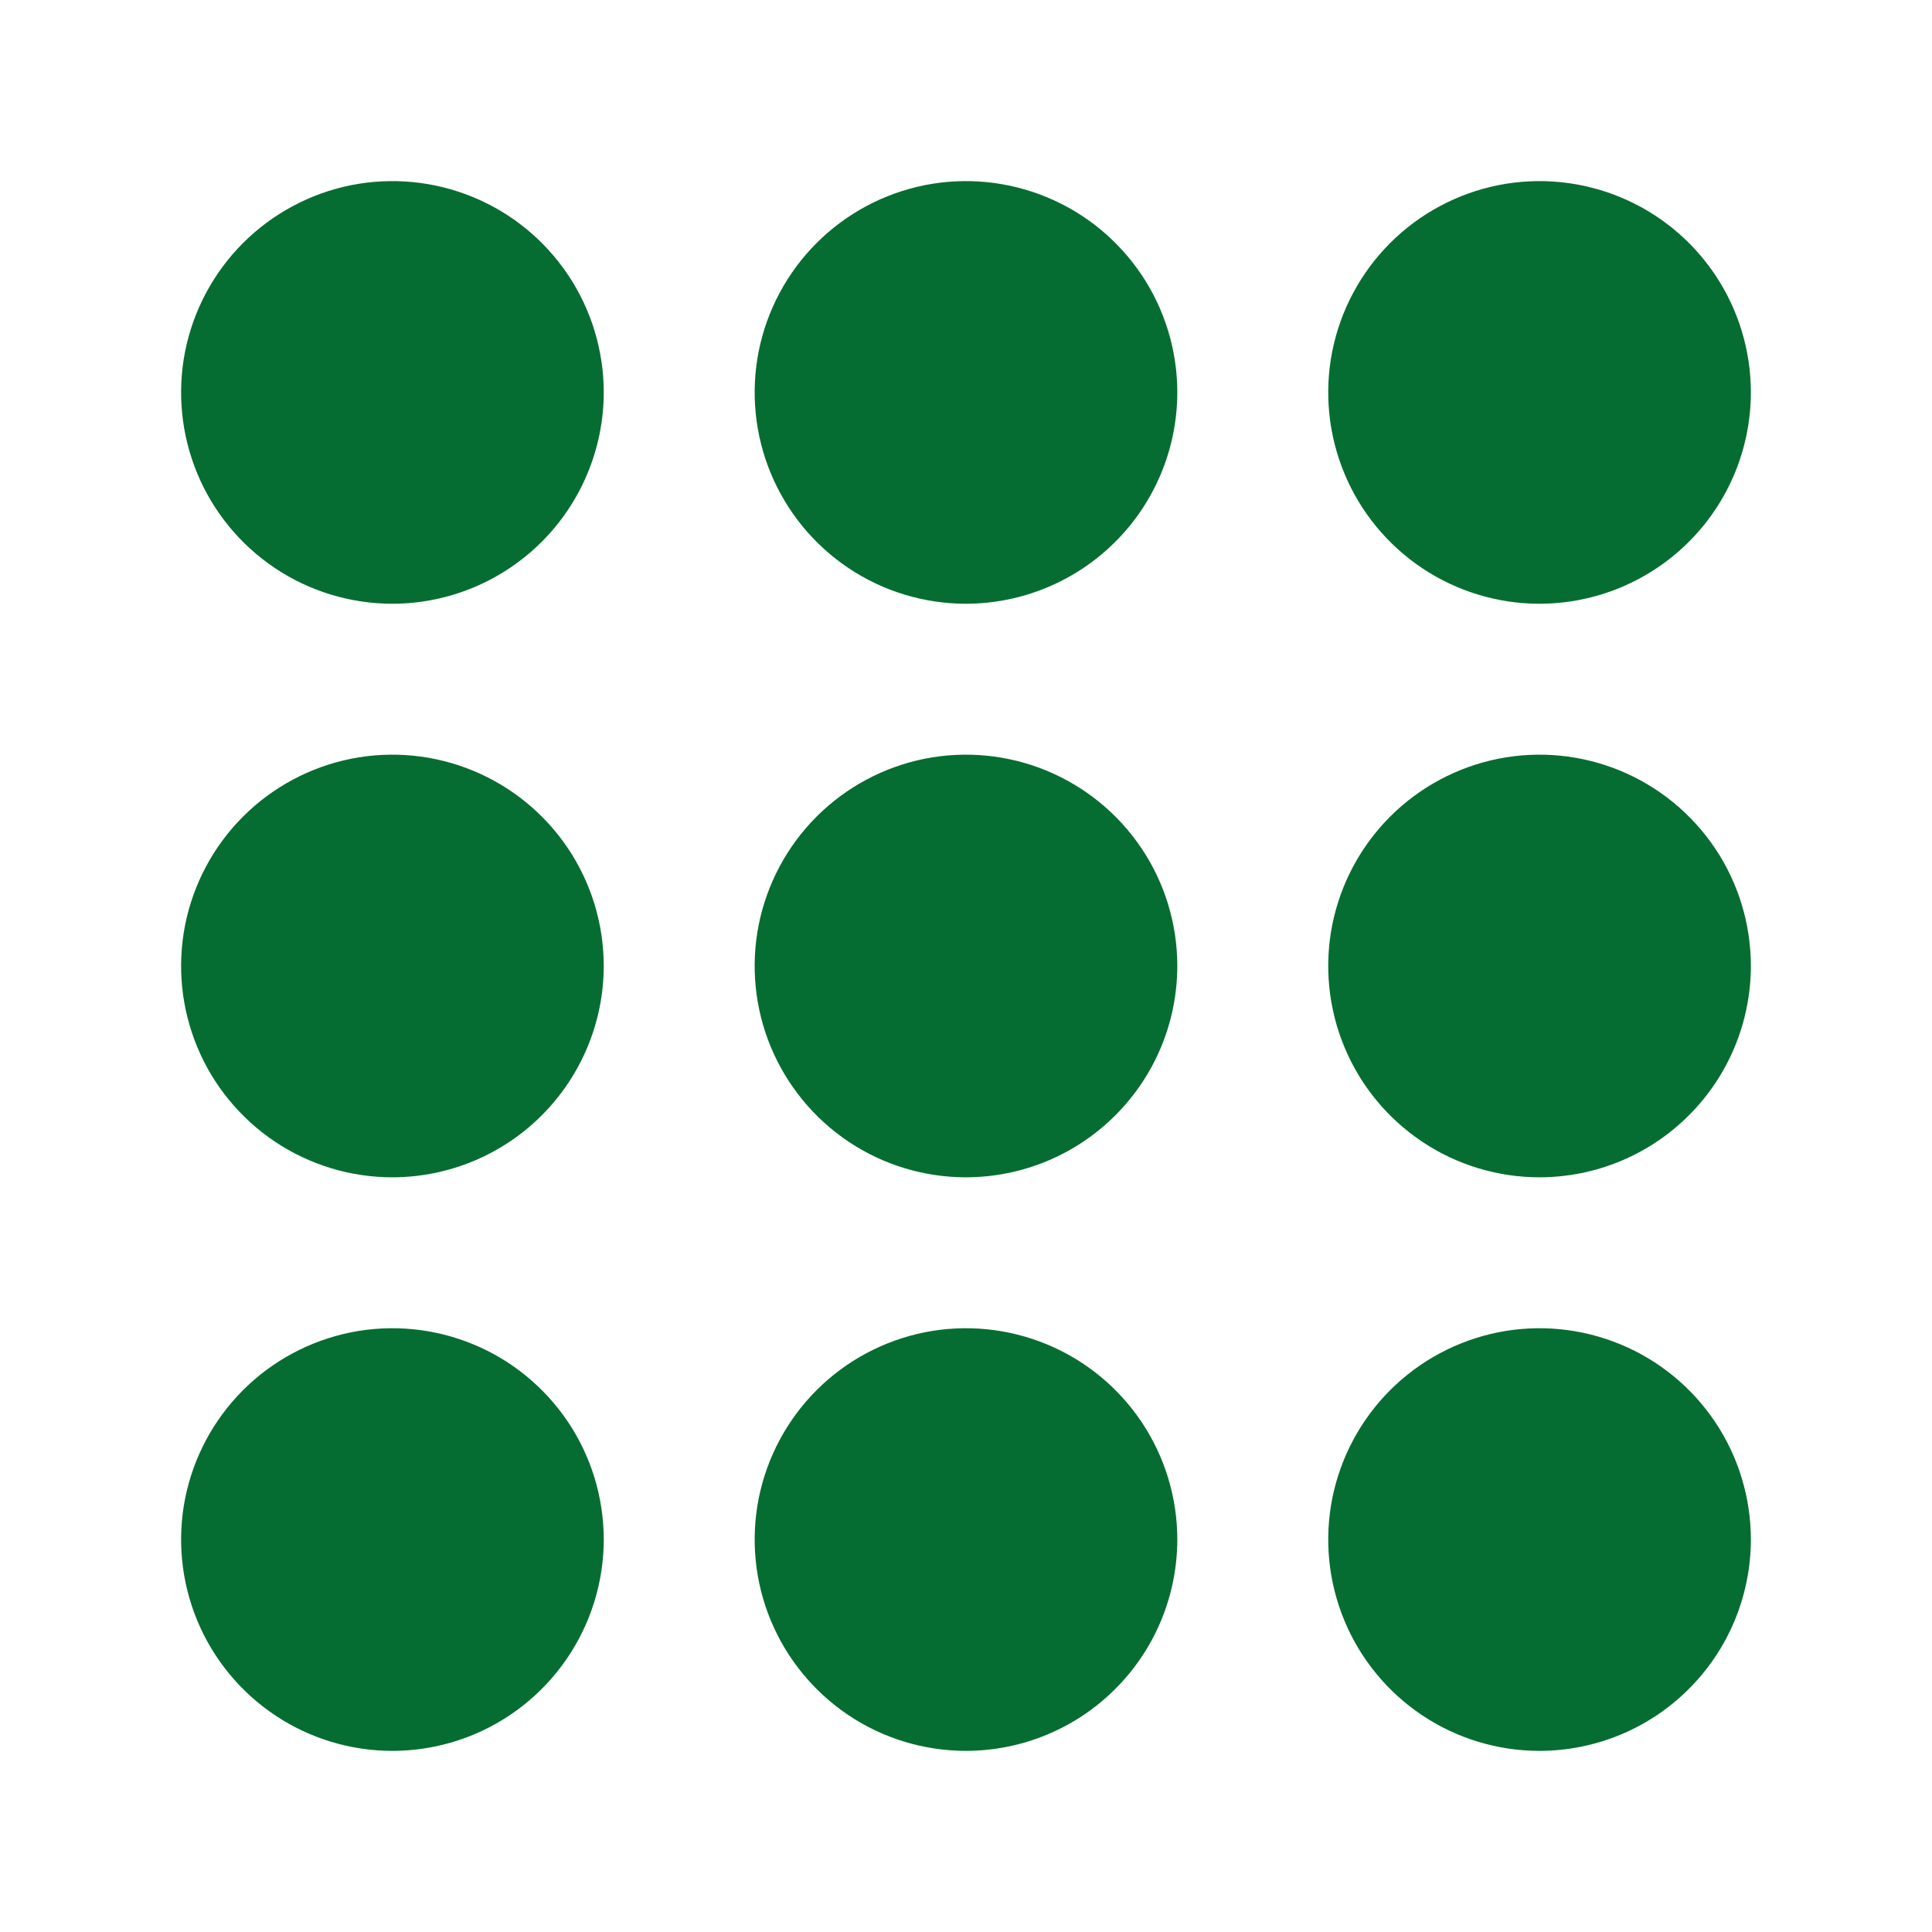
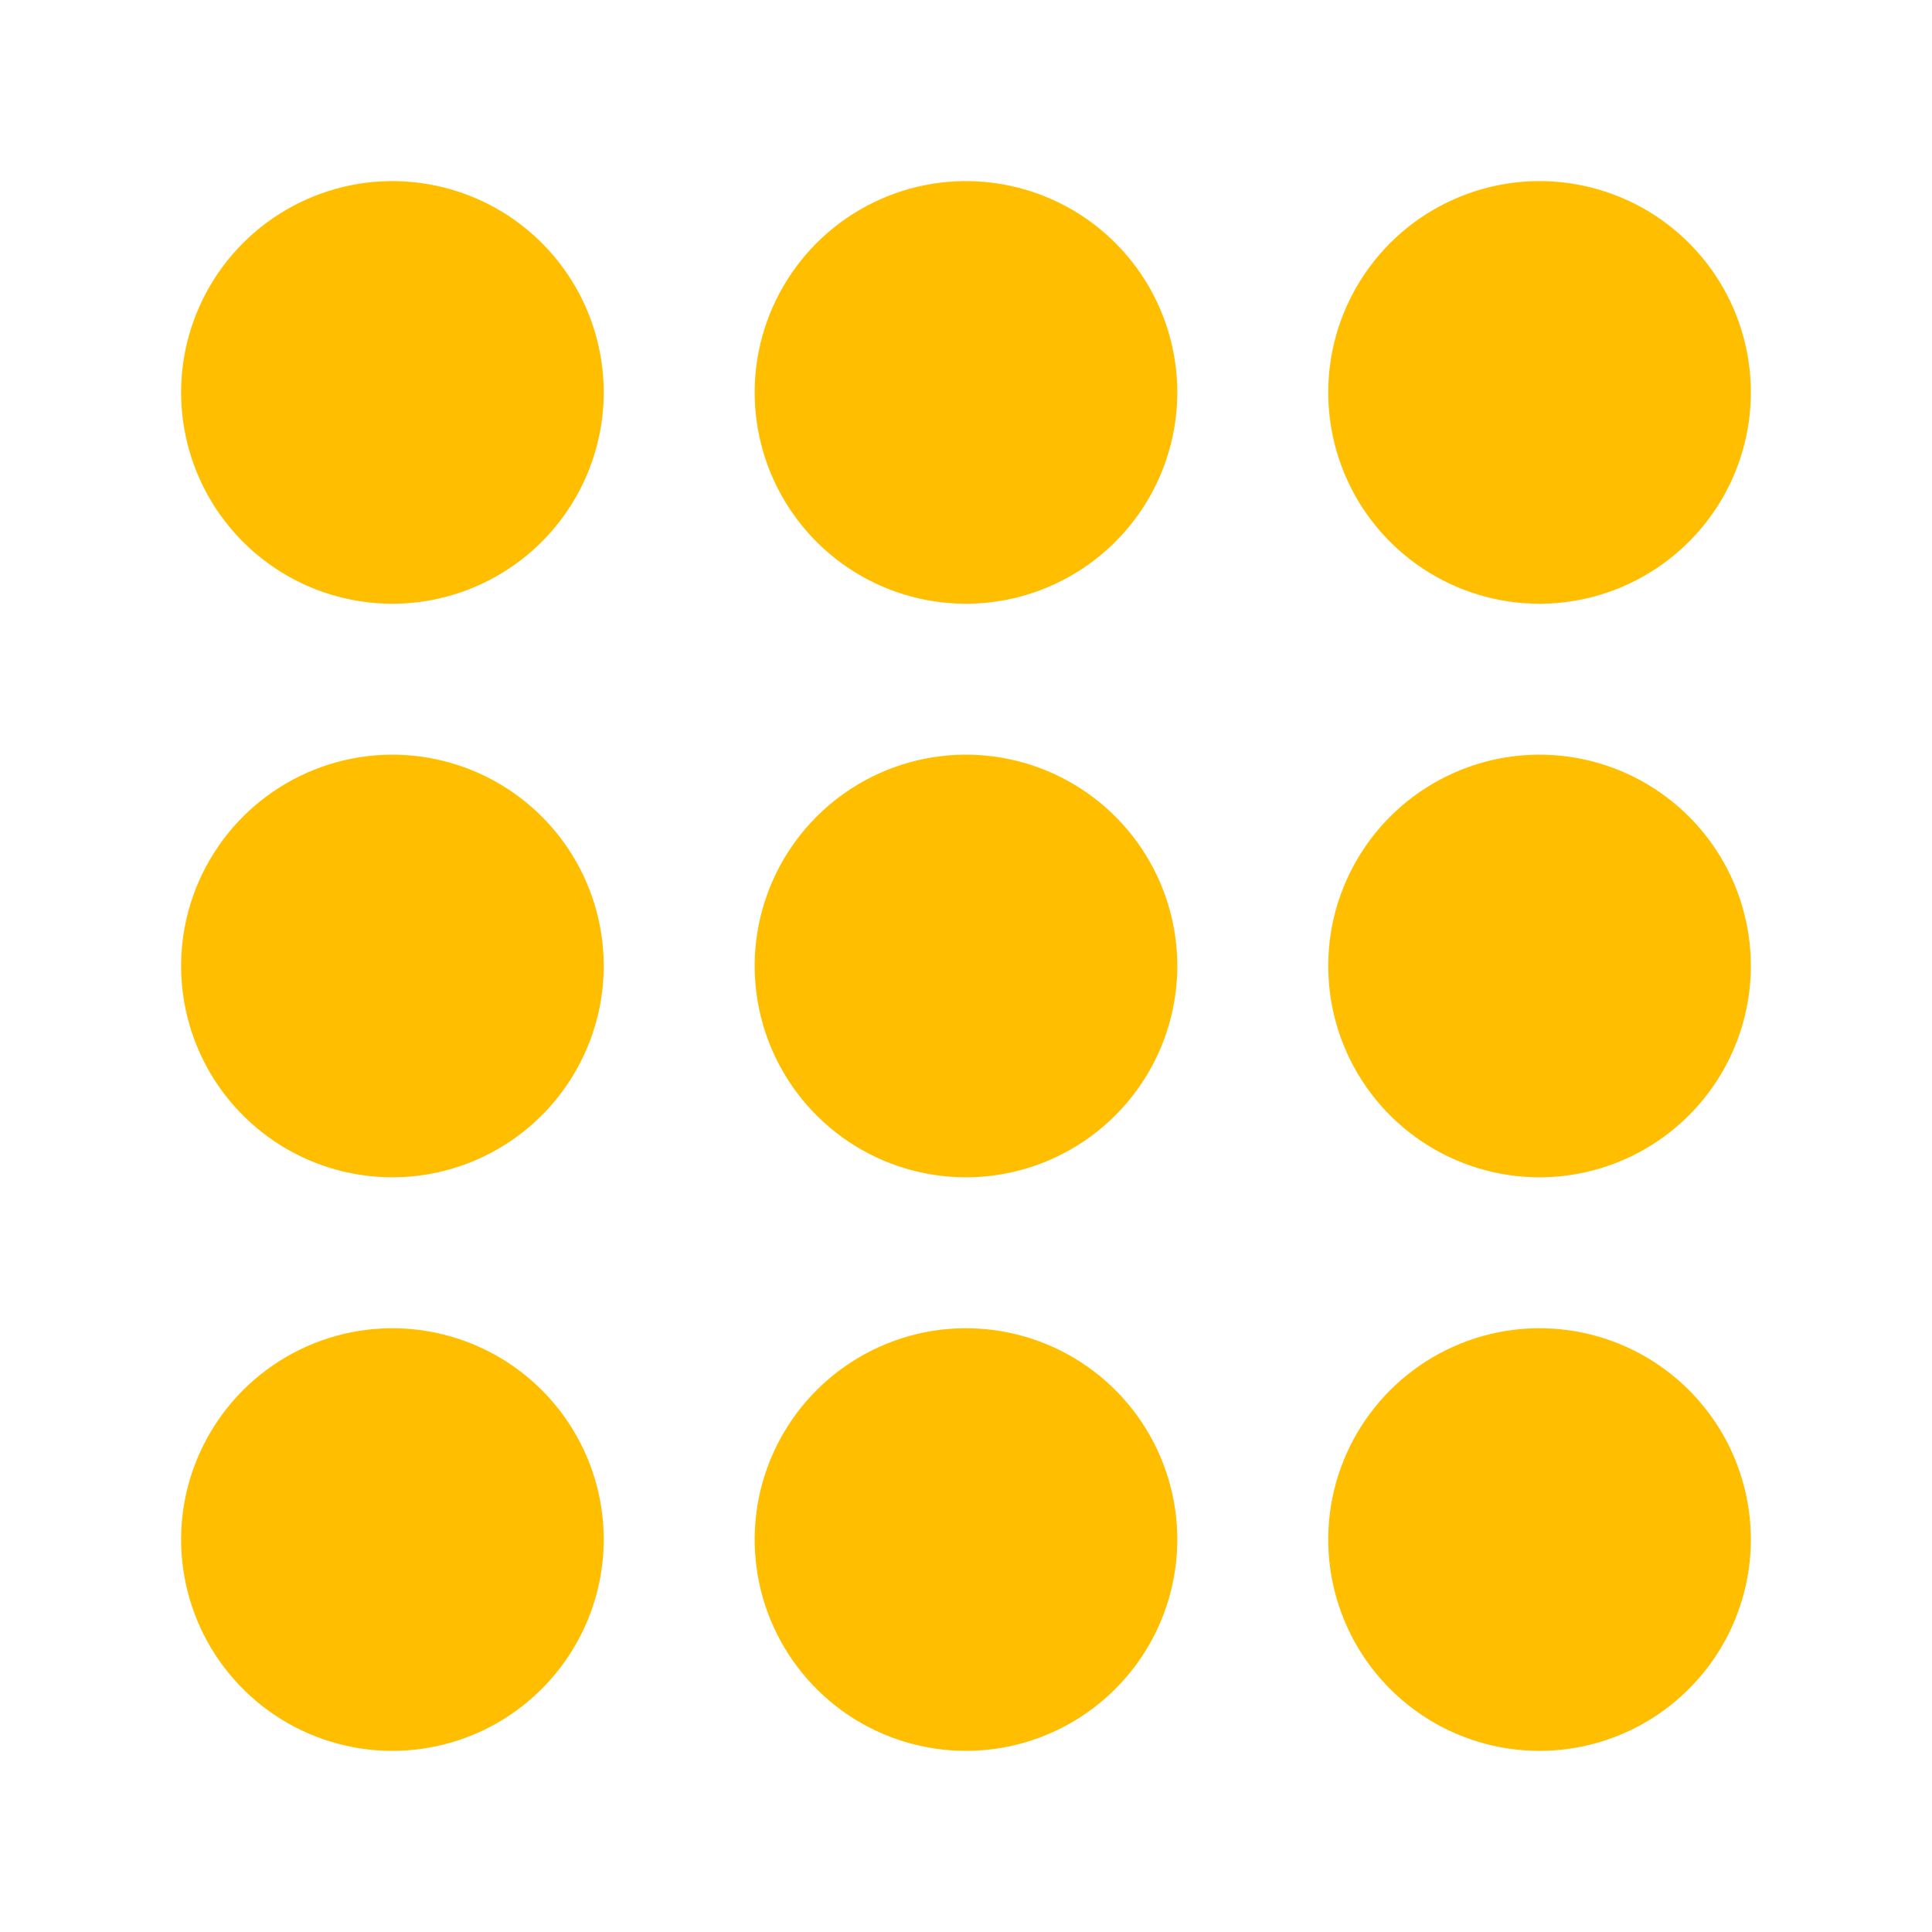
<svg xmlns="http://www.w3.org/2000/svg" width="30" height="30" viewBox="0 0 24 24" fill="none">
-   <path d="M4.875 7.5C4.356 7.5 3.848 7.346 3.417 7.058C2.985 6.769 2.648 6.359 2.45 5.88C2.251 5.4 2.199 4.872 2.3 4.363C2.402 3.854 2.652 3.386 3.019 3.019C3.386 2.652 3.854 2.402 4.363 2.3C4.872 2.199 5.4 2.251 5.88 2.45C6.359 2.648 6.769 2.985 7.058 3.417C7.346 3.848 7.5 4.356 7.5 4.875C7.499 5.571 7.222 6.238 6.73 6.73C6.238 7.222 5.571 7.499 4.875 7.5ZM12 7.5C11.481 7.5 10.973 7.346 10.542 7.058C10.11 6.769 9.774 6.359 9.575 5.88C9.376 5.4 9.324 4.872 9.425 4.363C9.527 3.854 9.777 3.386 10.144 3.019C10.511 2.652 10.979 2.402 11.488 2.3C11.997 2.199 12.525 2.251 13.005 2.45C13.484 2.648 13.894 2.985 14.183 3.417C14.471 3.848 14.625 4.356 14.625 4.875C14.624 5.571 14.348 6.238 13.855 6.73C13.363 7.222 12.696 7.499 12 7.5ZM19.125 7.5C18.606 7.5 18.098 7.346 17.667 7.058C17.235 6.769 16.898 6.359 16.7 5.88C16.501 5.4 16.449 4.872 16.55 4.363C16.652 3.854 16.902 3.386 17.269 3.019C17.636 2.652 18.104 2.402 18.613 2.3C19.122 2.199 19.65 2.251 20.13 2.45C20.609 2.648 21.019 2.985 21.308 3.417C21.596 3.848 21.75 4.356 21.75 4.875C21.749 5.571 21.473 6.238 20.98 6.73C20.488 7.222 19.821 7.499 19.125 7.5ZM4.875 14.625C4.356 14.625 3.848 14.471 3.417 14.183C2.985 13.894 2.648 13.484 2.45 13.005C2.251 12.525 2.199 11.997 2.3 11.488C2.402 10.979 2.652 10.511 3.019 10.144C3.386 9.777 3.854 9.527 4.363 9.425C4.872 9.324 5.4 9.376 5.88 9.575C6.359 9.774 6.769 10.11 7.058 10.542C7.346 10.973 7.5 11.481 7.5 12C7.499 12.696 7.222 13.363 6.73 13.855C6.238 14.348 5.571 14.624 4.875 14.625ZM12 14.625C11.481 14.625 10.973 14.471 10.542 14.183C10.11 13.894 9.774 13.484 9.575 13.005C9.376 12.525 9.324 11.997 9.425 11.488C9.527 10.979 9.777 10.511 10.144 10.144C10.511 9.777 10.979 9.527 11.488 9.425C11.997 9.324 12.525 9.376 13.005 9.575C13.484 9.774 13.894 10.11 14.183 10.542C14.471 10.973 14.625 11.481 14.625 12C14.624 12.696 14.348 13.363 13.855 13.855C13.363 14.348 12.696 14.624 12 14.625ZM19.125 14.625C18.606 14.625 18.098 14.471 17.667 14.183C17.235 13.894 16.898 13.484 16.7 13.005C16.501 12.525 16.449 11.997 16.55 11.488C16.652 10.979 16.902 10.511 17.269 10.144C17.636 9.777 18.104 9.527 18.613 9.425C19.122 9.324 19.65 9.376 20.13 9.575C20.609 9.774 21.019 10.11 21.308 10.542C21.596 10.973 21.75 11.481 21.75 12C21.749 12.696 21.473 13.363 20.98 13.855C20.488 14.348 19.821 14.624 19.125 14.625ZM4.875 21.75C4.356 21.75 3.848 21.596 3.417 21.308C2.985 21.019 2.648 20.609 2.45 20.13C2.251 19.65 2.199 19.122 2.3 18.613C2.402 18.104 2.652 17.636 3.019 17.269C3.386 16.902 3.854 16.652 4.363 16.55C4.872 16.449 5.4 16.501 5.88 16.7C6.359 16.898 6.769 17.235 7.058 17.667C7.346 18.098 7.5 18.606 7.5 19.125C7.499 19.821 7.222 20.488 6.73 20.98C6.238 21.473 5.571 21.749 4.875 21.75ZM12 21.75C11.481 21.75 10.973 21.596 10.542 21.308C10.11 21.019 9.774 20.609 9.575 20.13C9.376 19.65 9.324 19.122 9.425 18.613C9.527 18.104 9.777 17.636 10.144 17.269C10.511 16.902 10.979 16.652 11.488 16.55C11.997 16.449 12.525 16.501 13.005 16.7C13.484 16.898 13.894 17.235 14.183 17.667C14.471 18.098 14.625 18.606 14.625 19.125C14.624 19.821 14.348 20.488 13.855 20.98C13.363 21.473 12.696 21.749 12 21.75ZM19.125 21.75C18.606 21.75 18.098 21.596 17.667 21.308C17.235 21.019 16.898 20.609 16.7 20.13C16.501 19.65 16.449 19.122 16.55 18.613C16.652 18.104 16.902 17.636 17.269 17.269C17.636 16.902 18.104 16.652 18.613 16.55C19.122 16.449 19.65 16.501 20.13 16.7C20.609 16.898 21.019 17.235 21.308 17.667C21.596 18.098 21.75 18.606 21.75 19.125C21.749 19.821 21.473 20.488 20.98 20.98C20.488 21.473 19.821 21.749 19.125 21.75Z" fill="#066D32" />
+   <path d="M4.875 7.5C4.356 7.5 3.848 7.346 3.417 7.058C2.985 6.769 2.648 6.359 2.45 5.88C2.251 5.4 2.199 4.872 2.3 4.363C2.402 3.854 2.652 3.386 3.019 3.019C3.386 2.652 3.854 2.402 4.363 2.3C4.872 2.199 5.4 2.251 5.88 2.45C6.359 2.648 6.769 2.985 7.058 3.417C7.346 3.848 7.5 4.356 7.5 4.875C7.499 5.571 7.222 6.238 6.73 6.73C6.238 7.222 5.571 7.499 4.875 7.5ZM12 7.5C11.481 7.5 10.973 7.346 10.542 7.058C10.11 6.769 9.774 6.359 9.575 5.88C9.376 5.4 9.324 4.872 9.425 4.363C9.527 3.854 9.777 3.386 10.144 3.019C10.511 2.652 10.979 2.402 11.488 2.3C11.997 2.199 12.525 2.251 13.005 2.45C13.484 2.648 13.894 2.985 14.183 3.417C14.471 3.848 14.625 4.356 14.625 4.875C14.624 5.571 14.348 6.238 13.855 6.73C13.363 7.222 12.696 7.499 12 7.5ZM19.125 7.5C18.606 7.5 18.098 7.346 17.667 7.058C17.235 6.769 16.898 6.359 16.7 5.88C16.501 5.4 16.449 4.872 16.55 4.363C16.652 3.854 16.902 3.386 17.269 3.019C17.636 2.652 18.104 2.402 18.613 2.3C19.122 2.199 19.65 2.251 20.13 2.45C20.609 2.648 21.019 2.985 21.308 3.417C21.596 3.848 21.75 4.356 21.75 4.875C21.749 5.571 21.473 6.238 20.98 6.73C20.488 7.222 19.821 7.499 19.125 7.5ZM4.875 14.625C4.356 14.625 3.848 14.471 3.417 14.183C2.985 13.894 2.648 13.484 2.45 13.005C2.251 12.525 2.199 11.997 2.3 11.488C2.402 10.979 2.652 10.511 3.019 10.144C3.386 9.777 3.854 9.527 4.363 9.425C4.872 9.324 5.4 9.376 5.88 9.575C6.359 9.774 6.769 10.11 7.058 10.542C7.346 10.973 7.5 11.481 7.5 12C7.499 12.696 7.222 13.363 6.73 13.855C6.238 14.348 5.571 14.624 4.875 14.625ZM12 14.625C11.481 14.625 10.973 14.471 10.542 14.183C10.11 13.894 9.774 13.484 9.575 13.005C9.376 12.525 9.324 11.997 9.425 11.488C9.527 10.979 9.777 10.511 10.144 10.144C10.511 9.777 10.979 9.527 11.488 9.425C11.997 9.324 12.525 9.376 13.005 9.575C13.484 9.774 13.894 10.11 14.183 10.542C14.471 10.973 14.625 11.481 14.625 12C14.624 12.696 14.348 13.363 13.855 13.855C13.363 14.348 12.696 14.624 12 14.625ZM19.125 14.625C18.606 14.625 18.098 14.471 17.667 14.183C17.235 13.894 16.898 13.484 16.7 13.005C16.501 12.525 16.449 11.997 16.55 11.488C16.652 10.979 16.902 10.511 17.269 10.144C17.636 9.777 18.104 9.527 18.613 9.425C19.122 9.324 19.65 9.376 20.13 9.575C20.609 9.774 21.019 10.11 21.308 10.542C21.596 10.973 21.75 11.481 21.75 12C21.749 12.696 21.473 13.363 20.98 13.855C20.488 14.348 19.821 14.624 19.125 14.625ZM4.875 21.75C4.356 21.75 3.848 21.596 3.417 21.308C2.985 21.019 2.648 20.609 2.45 20.13C2.251 19.65 2.199 19.122 2.3 18.613C2.402 18.104 2.652 17.636 3.019 17.269C3.386 16.902 3.854 16.652 4.363 16.55C4.872 16.449 5.4 16.501 5.88 16.7C6.359 16.898 6.769 17.235 7.058 17.667C7.346 18.098 7.5 18.606 7.5 19.125C7.499 19.821 7.222 20.488 6.73 20.98C6.238 21.473 5.571 21.749 4.875 21.75ZM12 21.75C11.481 21.75 10.973 21.596 10.542 21.308C10.11 21.019 9.774 20.609 9.575 20.13C9.376 19.65 9.324 19.122 9.425 18.613C9.527 18.104 9.777 17.636 10.144 17.269C10.511 16.902 10.979 16.652 11.488 16.55C11.997 16.449 12.525 16.501 13.005 16.7C13.484 16.898 13.894 17.235 14.183 17.667C14.471 18.098 14.625 18.606 14.625 19.125C14.624 19.821 14.348 20.488 13.855 20.98C13.363 21.473 12.696 21.749 12 21.75ZM19.125 21.75C18.606 21.75 18.098 21.596 17.667 21.308C17.235 21.019 16.898 20.609 16.7 20.13C16.501 19.65 16.449 19.122 16.55 18.613C16.652 18.104 16.902 17.636 17.269 17.269C17.636 16.902 18.104 16.652 18.613 16.55C19.122 16.449 19.65 16.501 20.13 16.7C20.609 16.898 21.019 17.235 21.308 17.667C21.596 18.098 21.75 18.606 21.75 19.125C21.749 19.821 21.473 20.488 20.98 20.98C20.488 21.473 19.821 21.749 19.125 21.75Z" fill="#FFBF00" />
</svg>
